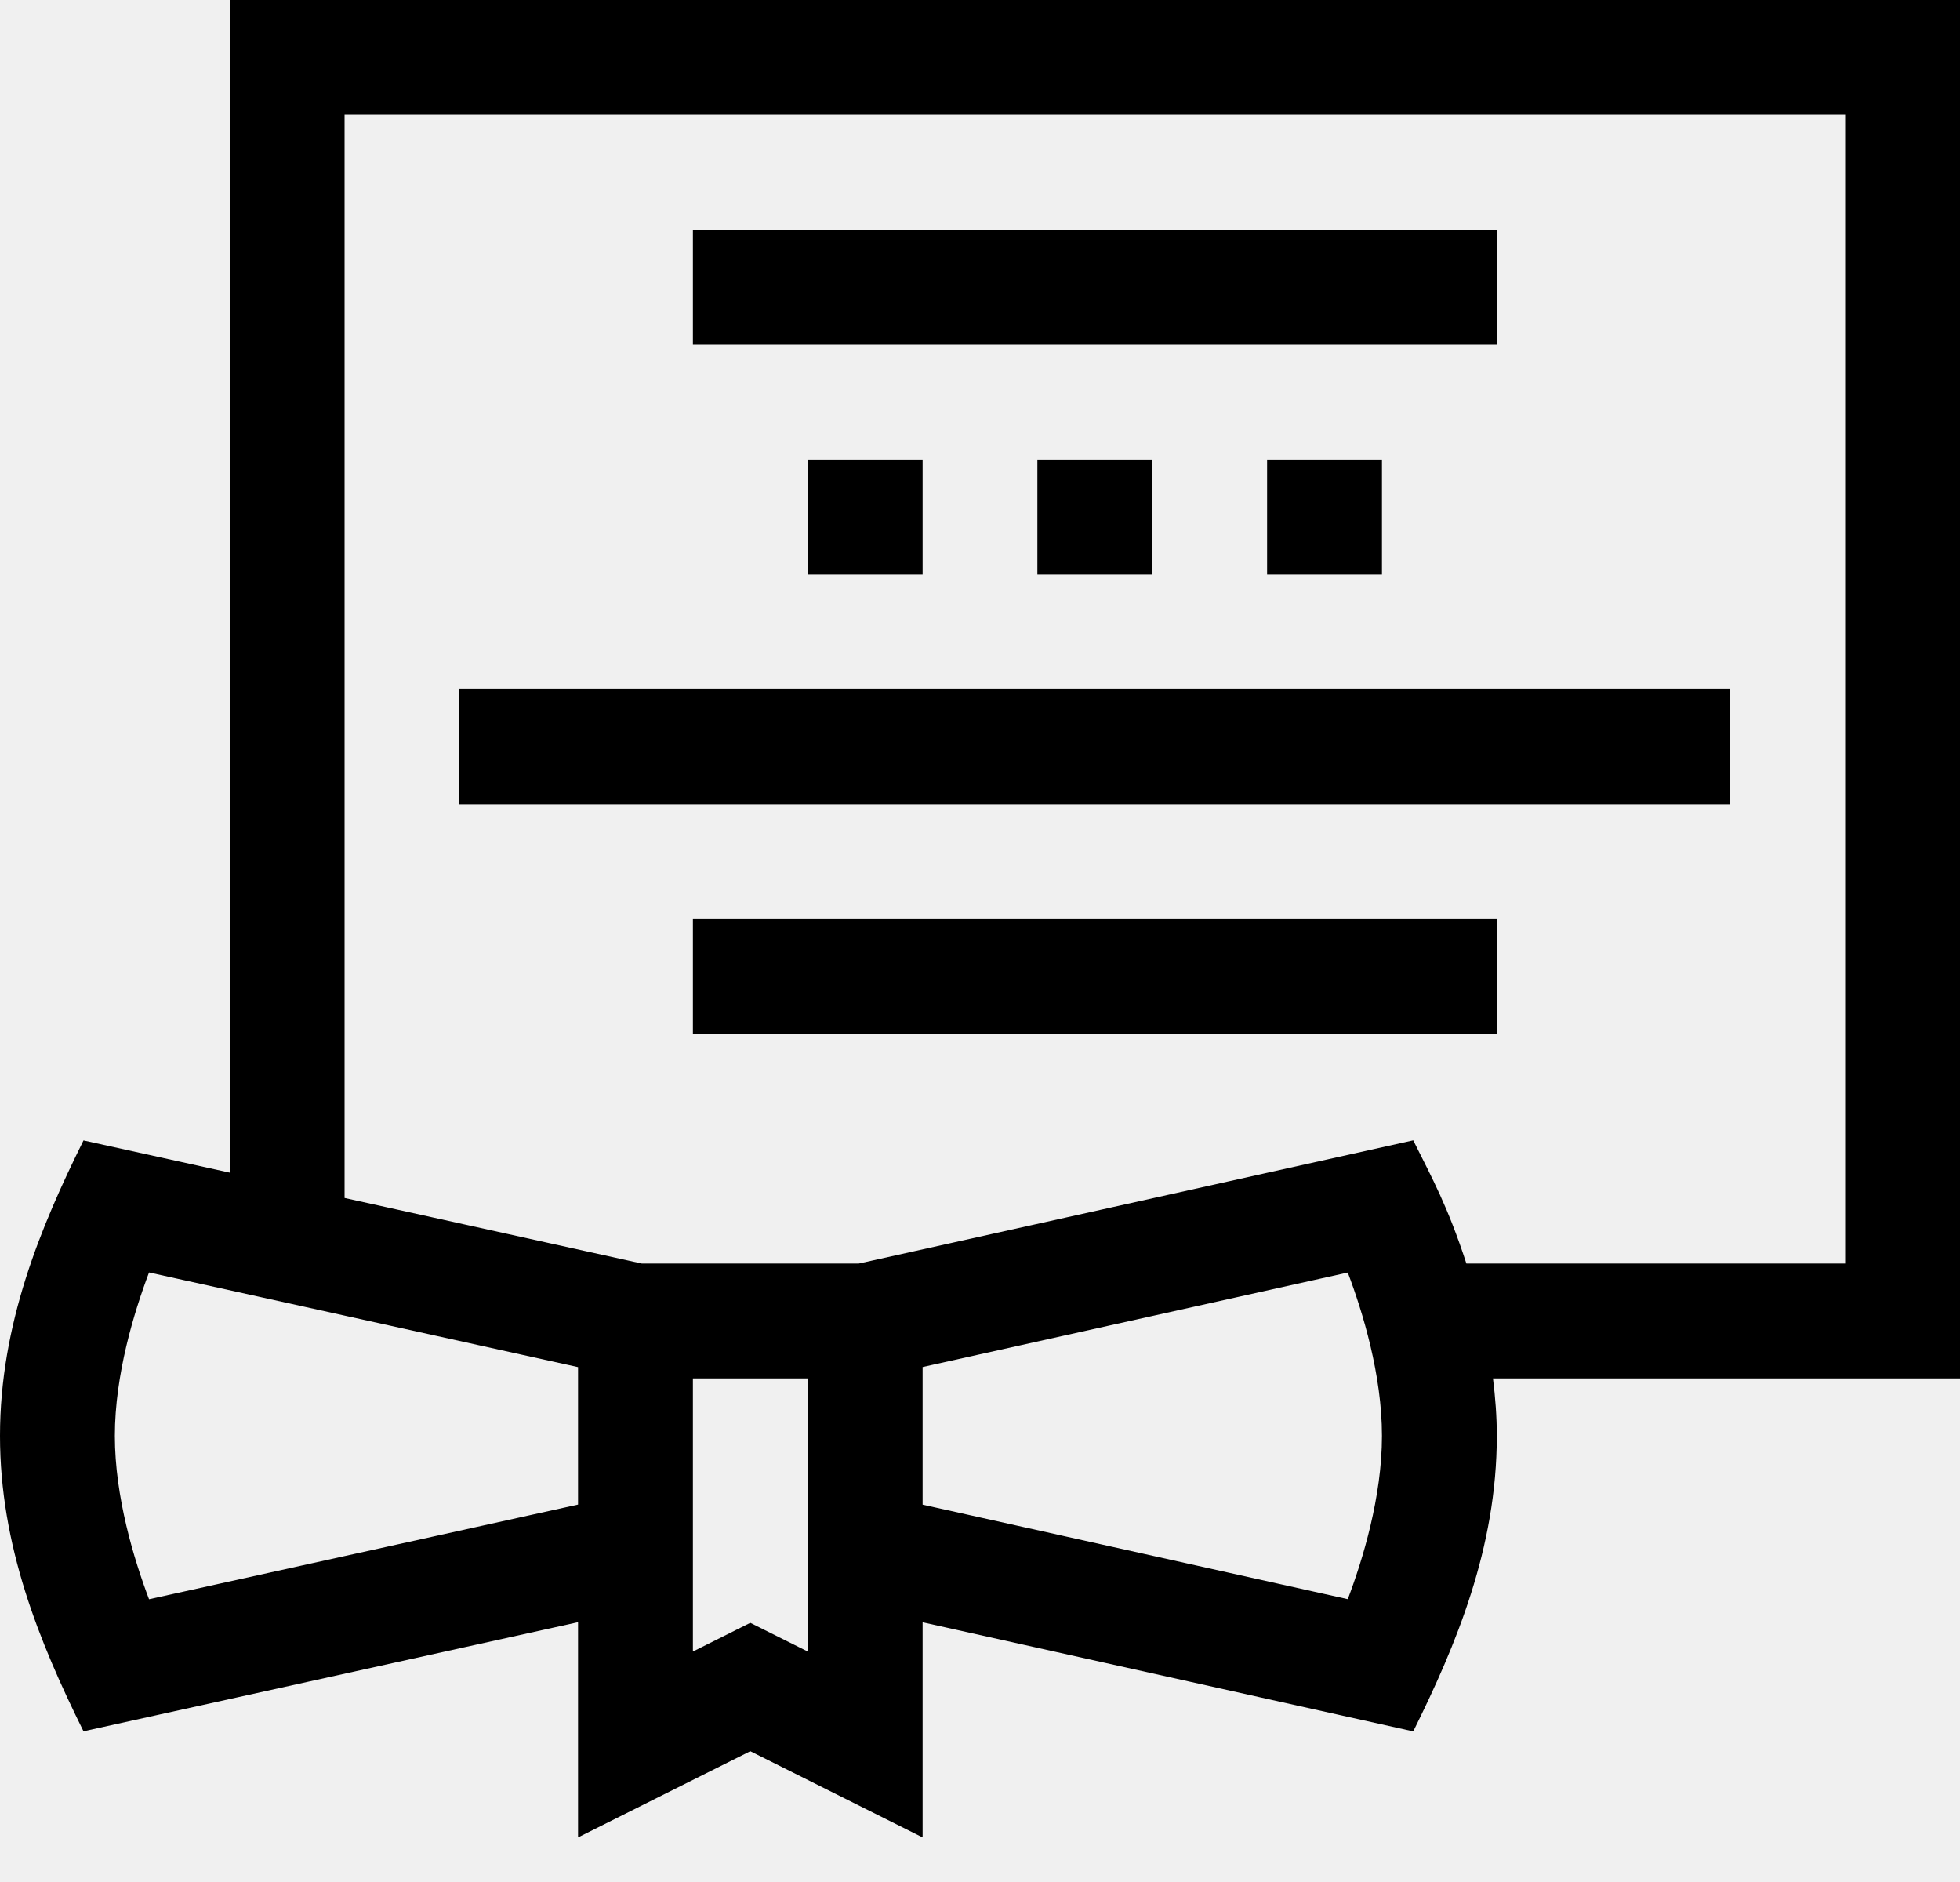
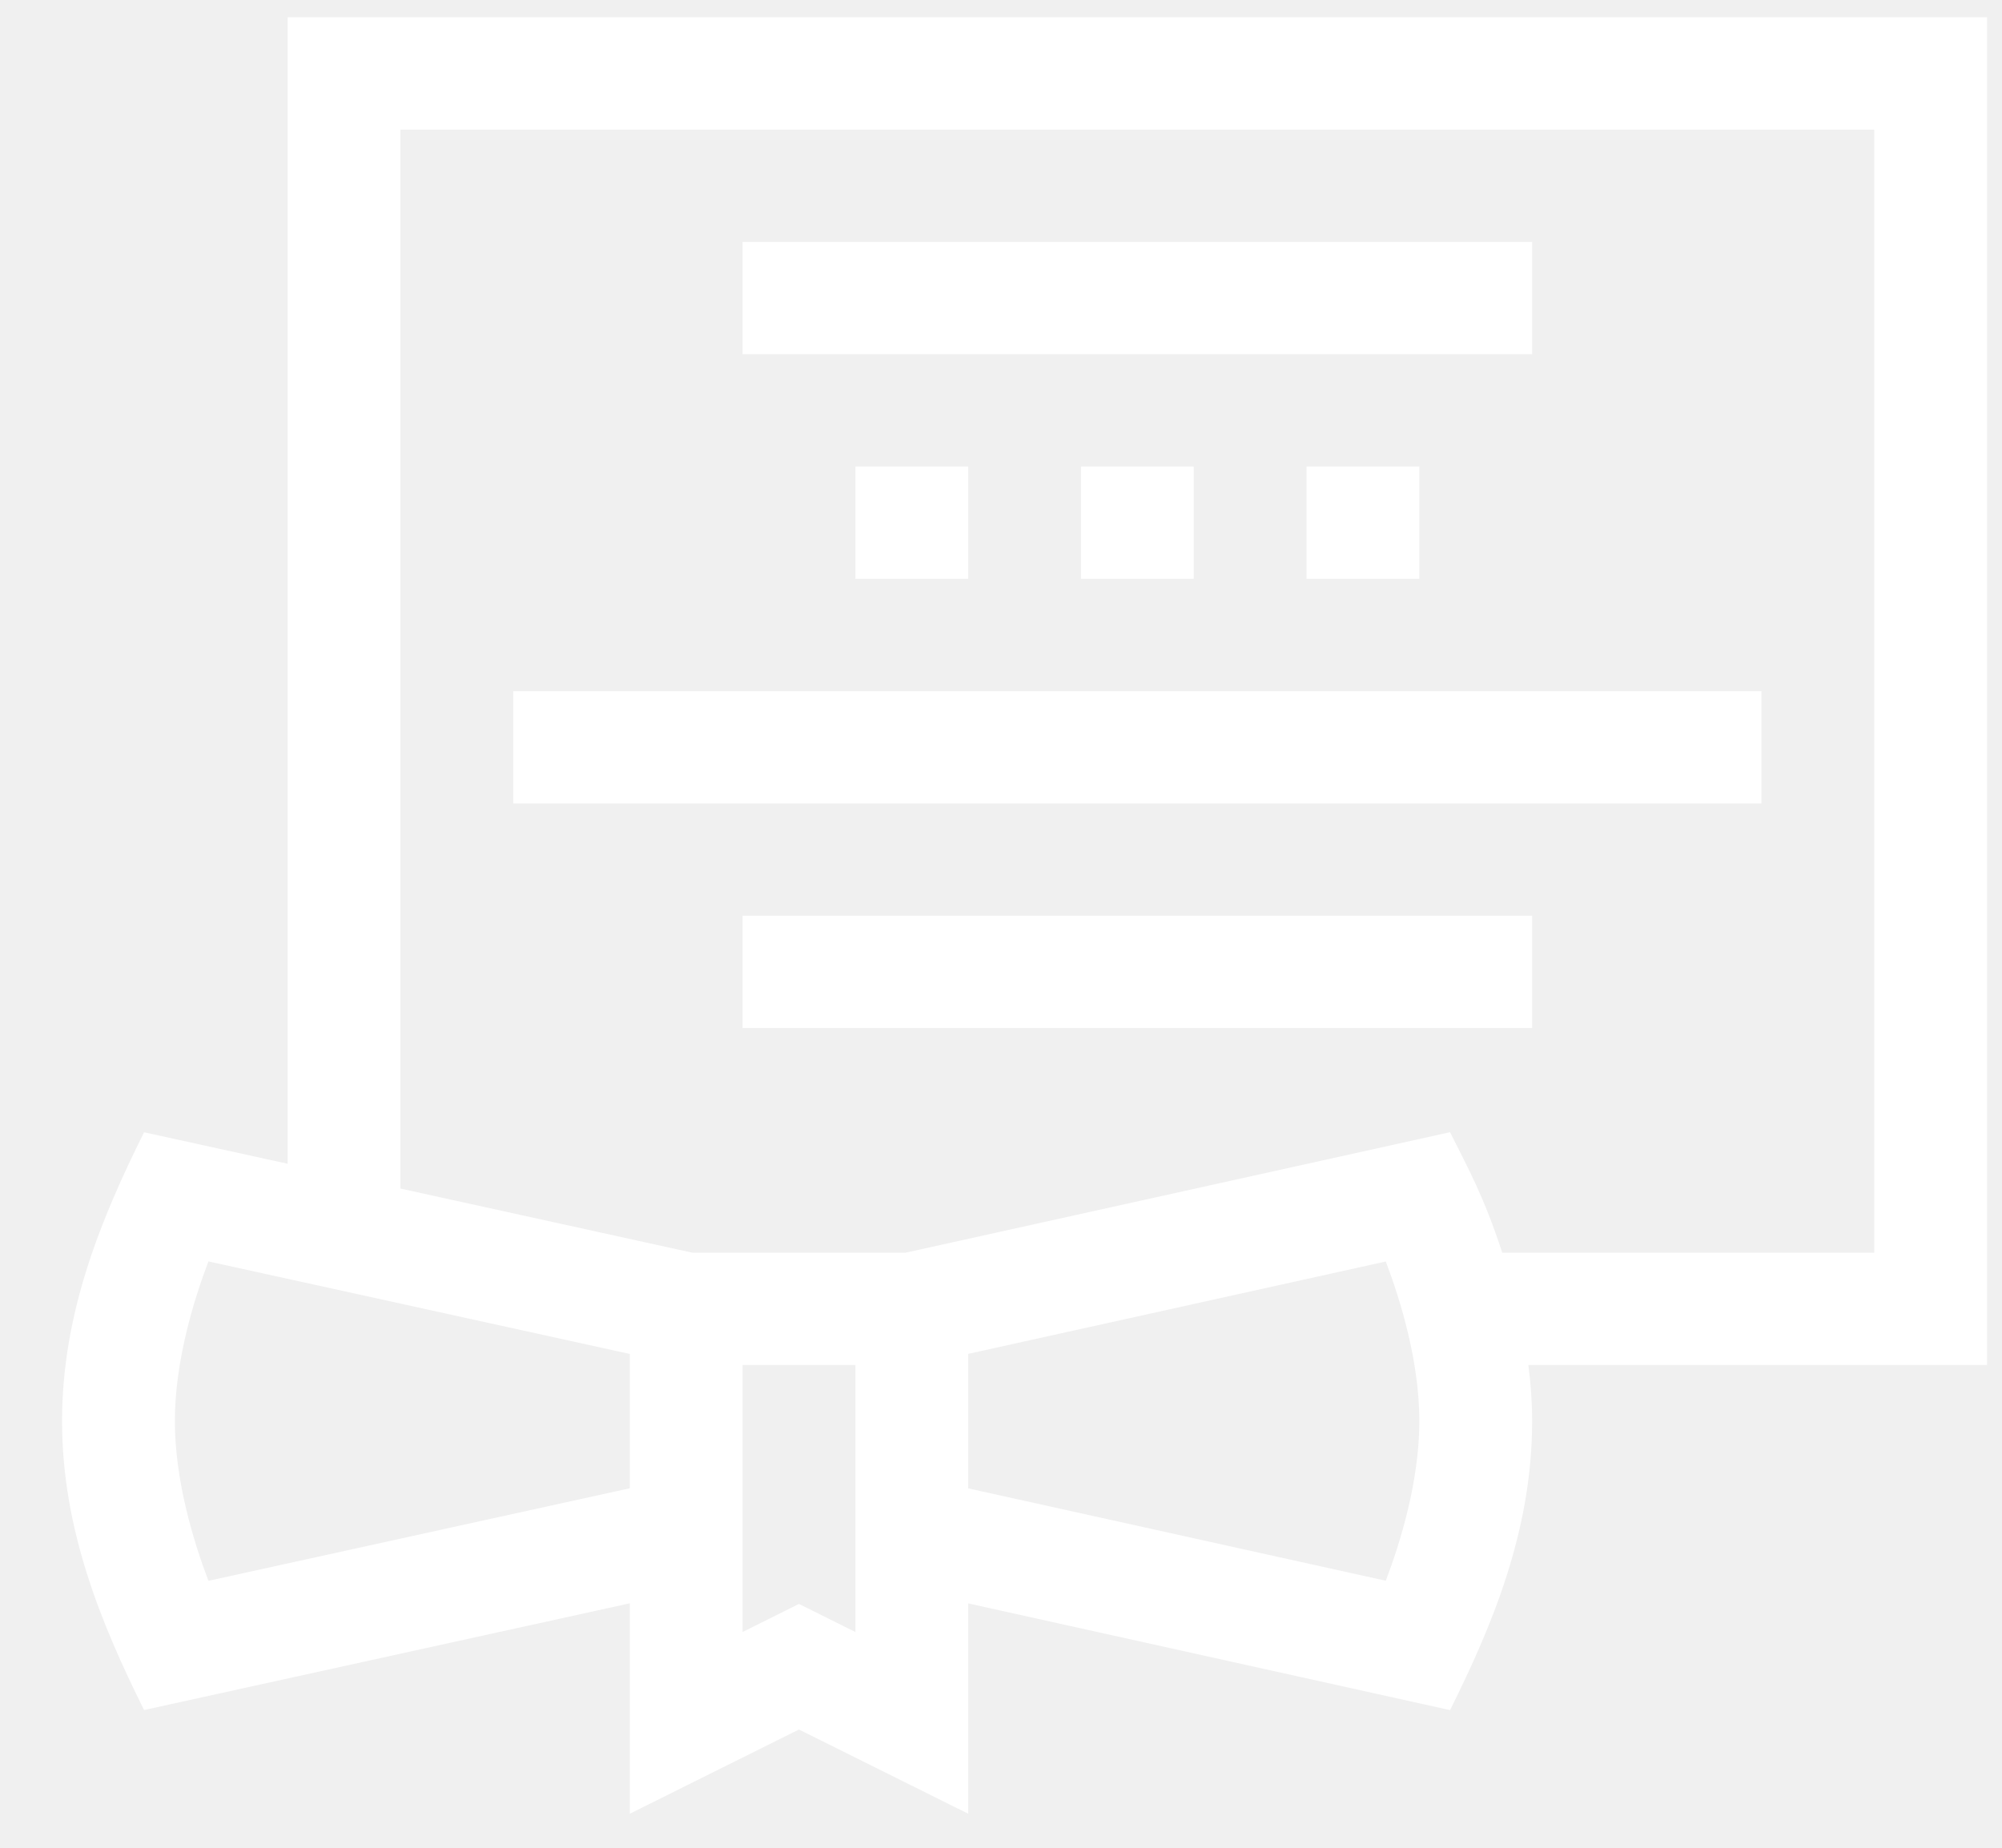
- <svg xmlns="http://www.w3.org/2000/svg" width="25" height="24" viewBox="0 0 25 24" fill="none">
-   <path d="M2.93 14.954L1.065 14.543C0.519 15.645 0 16.884 0 18.311C0 19.71 0.498 20.934 1.065 22.078L7.373 20.687V23.431L9.57 22.332L11.768 23.431V20.688L18.026 22.079C18.569 20.985 19.092 19.744 19.092 18.311C19.092 18.064 19.073 17.818 19.043 17.578H25V0H2.93V14.954ZM1.901 20.394C1.71 19.89 1.465 19.09 1.465 18.311C1.465 17.531 1.71 16.731 1.901 16.227L7.373 17.434V19.187L1.901 20.394ZM10.303 21.061L9.57 20.695L8.838 21.061V17.578H10.303V21.061ZM17.191 20.393L11.768 19.188V17.433L17.191 16.228C17.382 16.732 17.627 17.532 17.627 18.311C17.627 19.09 17.382 19.89 17.191 20.393ZM23.535 1.465V16.113H18.704C18.464 15.379 18.27 15.032 18.026 14.542L10.955 16.113H8.185L4.395 15.277V1.465H23.535Z" fill="black" />
-   <path d="M8.838 2.93H19.092V4.395H8.838V2.93Z" fill="black" />
-   <path d="M5.859 8.789H22.07V10.254H5.859V8.789Z" fill="black" />
-   <path d="M8.838 11.719H19.092V13.184H8.838V11.719Z" fill="black" />
-   <path d="M10.303 5.859H11.768V7.324H10.303V5.859Z" fill="black" />
-   <path d="M13.232 5.859H14.697V7.324H13.232V5.859Z" fill="black" />
-   <path d="M16.162 5.859H17.627V7.324H16.162V5.859Z" fill="black" />
+ <svg xmlns="http://www.w3.org/2000/svg" width="26" height="24" viewBox="0 0 26 24" fill="none">
+   <g id="Courses">
+     <path id="Vector" d="M3.736 15.116L1.871 14.707C1.325 15.805 0.806 17.038 0.806 18.459C0.806 19.852 1.304 21.071 1.871 22.211L8.179 20.825V23.558L10.376 22.464L12.574 23.558V20.826L18.832 22.212C19.375 21.122 19.898 19.886 19.898 18.459C19.898 18.213 19.88 17.968 19.849 17.729H25.806V0.225H3.736V15.116ZM2.707 20.533C2.516 20.032 2.271 19.235 2.271 18.459C2.271 17.683 2.516 16.885 2.707 16.384L8.179 17.586V19.331L2.707 20.533ZM11.109 21.198L10.376 20.833L9.644 21.198V17.729H11.109V21.198ZM17.997 20.532L12.574 19.332V17.585L17.997 16.385C18.188 16.887 18.433 17.683 18.433 18.459C18.433 19.234 18.188 20.031 17.997 20.532ZM24.341 1.684V16.271H19.51C19.27 15.539 19.076 15.194 18.832 14.706L11.761 16.271H8.991L5.201 15.438V1.684H24.341Z" fill="white" />
+     <path id="Vector_2" d="M9.644 3.142H19.898V4.601H9.644V3.142Z" fill="white" />
+     <path id="Vector_3" d="M6.665 8.977H22.876V10.436H6.665V8.977Z" fill="white" />
+     <path id="Vector_4" d="M9.644 11.895H19.898V13.353H9.644V11.895Z" fill="white" />
+     <path id="Vector_5" d="M11.109 6.06H12.574V7.518H11.109V6.06Z" fill="white" />
+     <path id="Vector_6" d="M14.039 6.06H15.503V7.518H14.039V6.06Z" fill="white" />
+     <path id="Vector_7" d="M16.968 6.06H18.433V7.518H16.968V6.06Z" fill="white" />
+   </g>
</svg>
